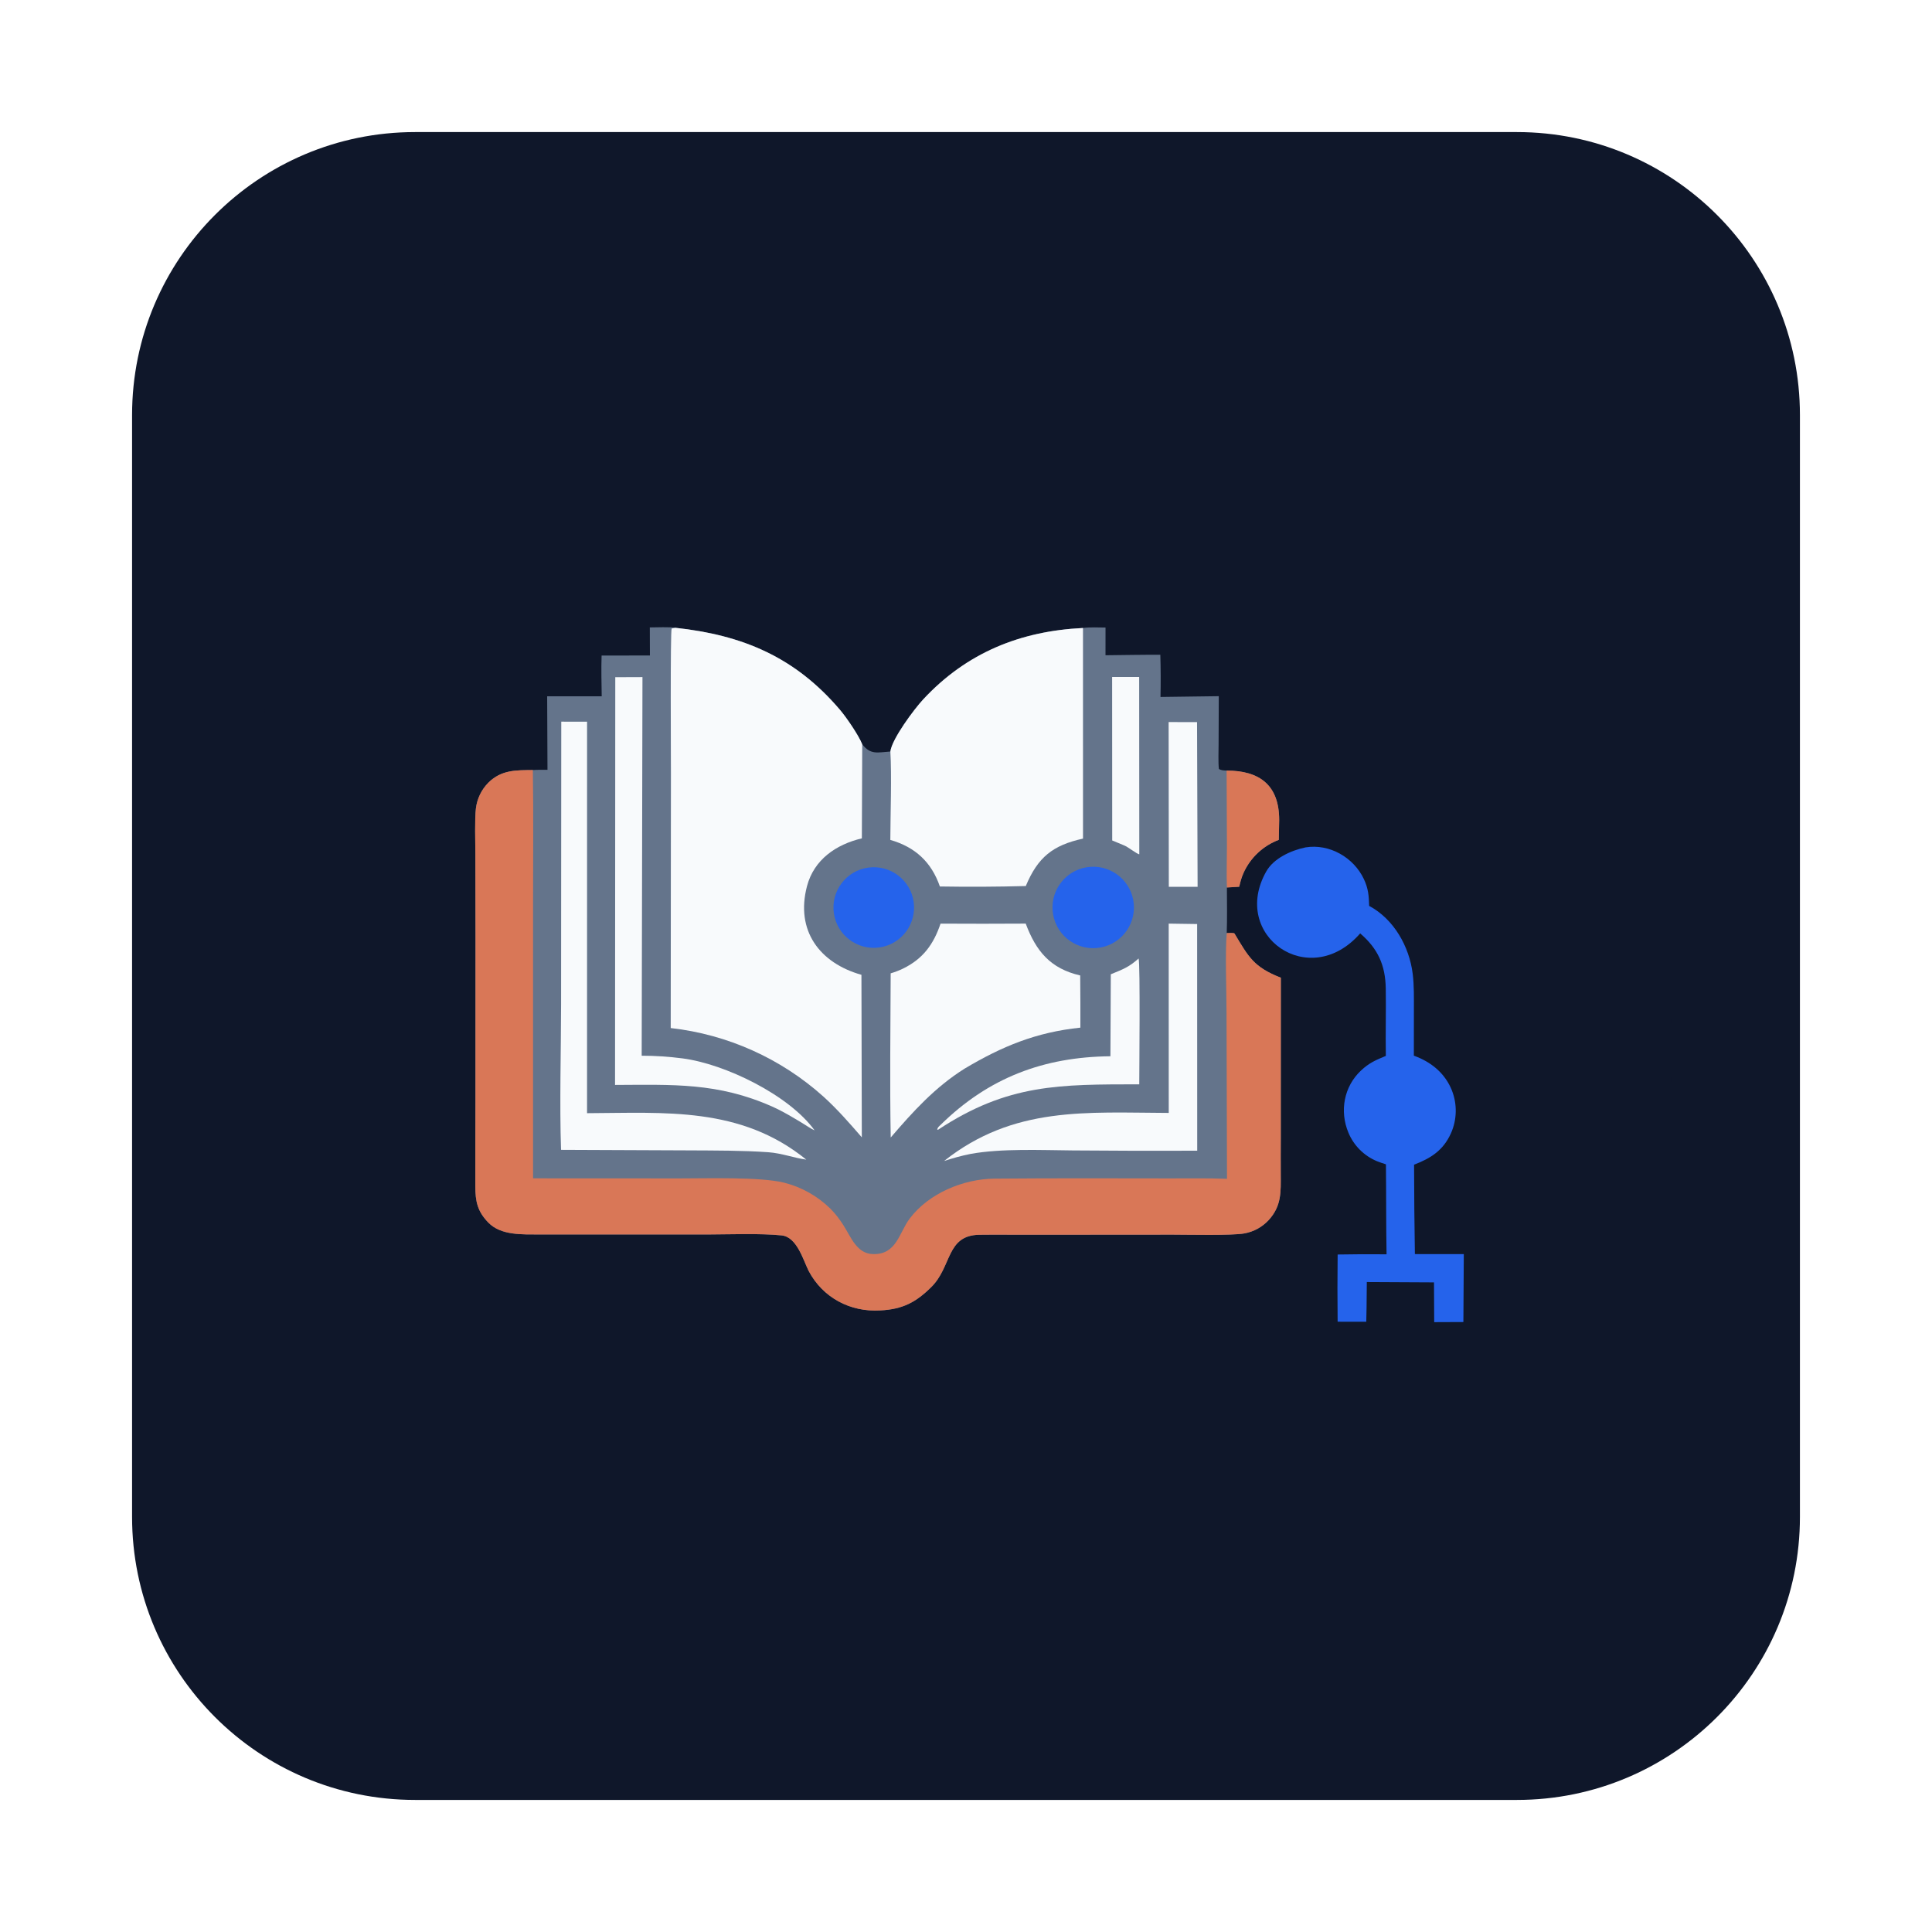
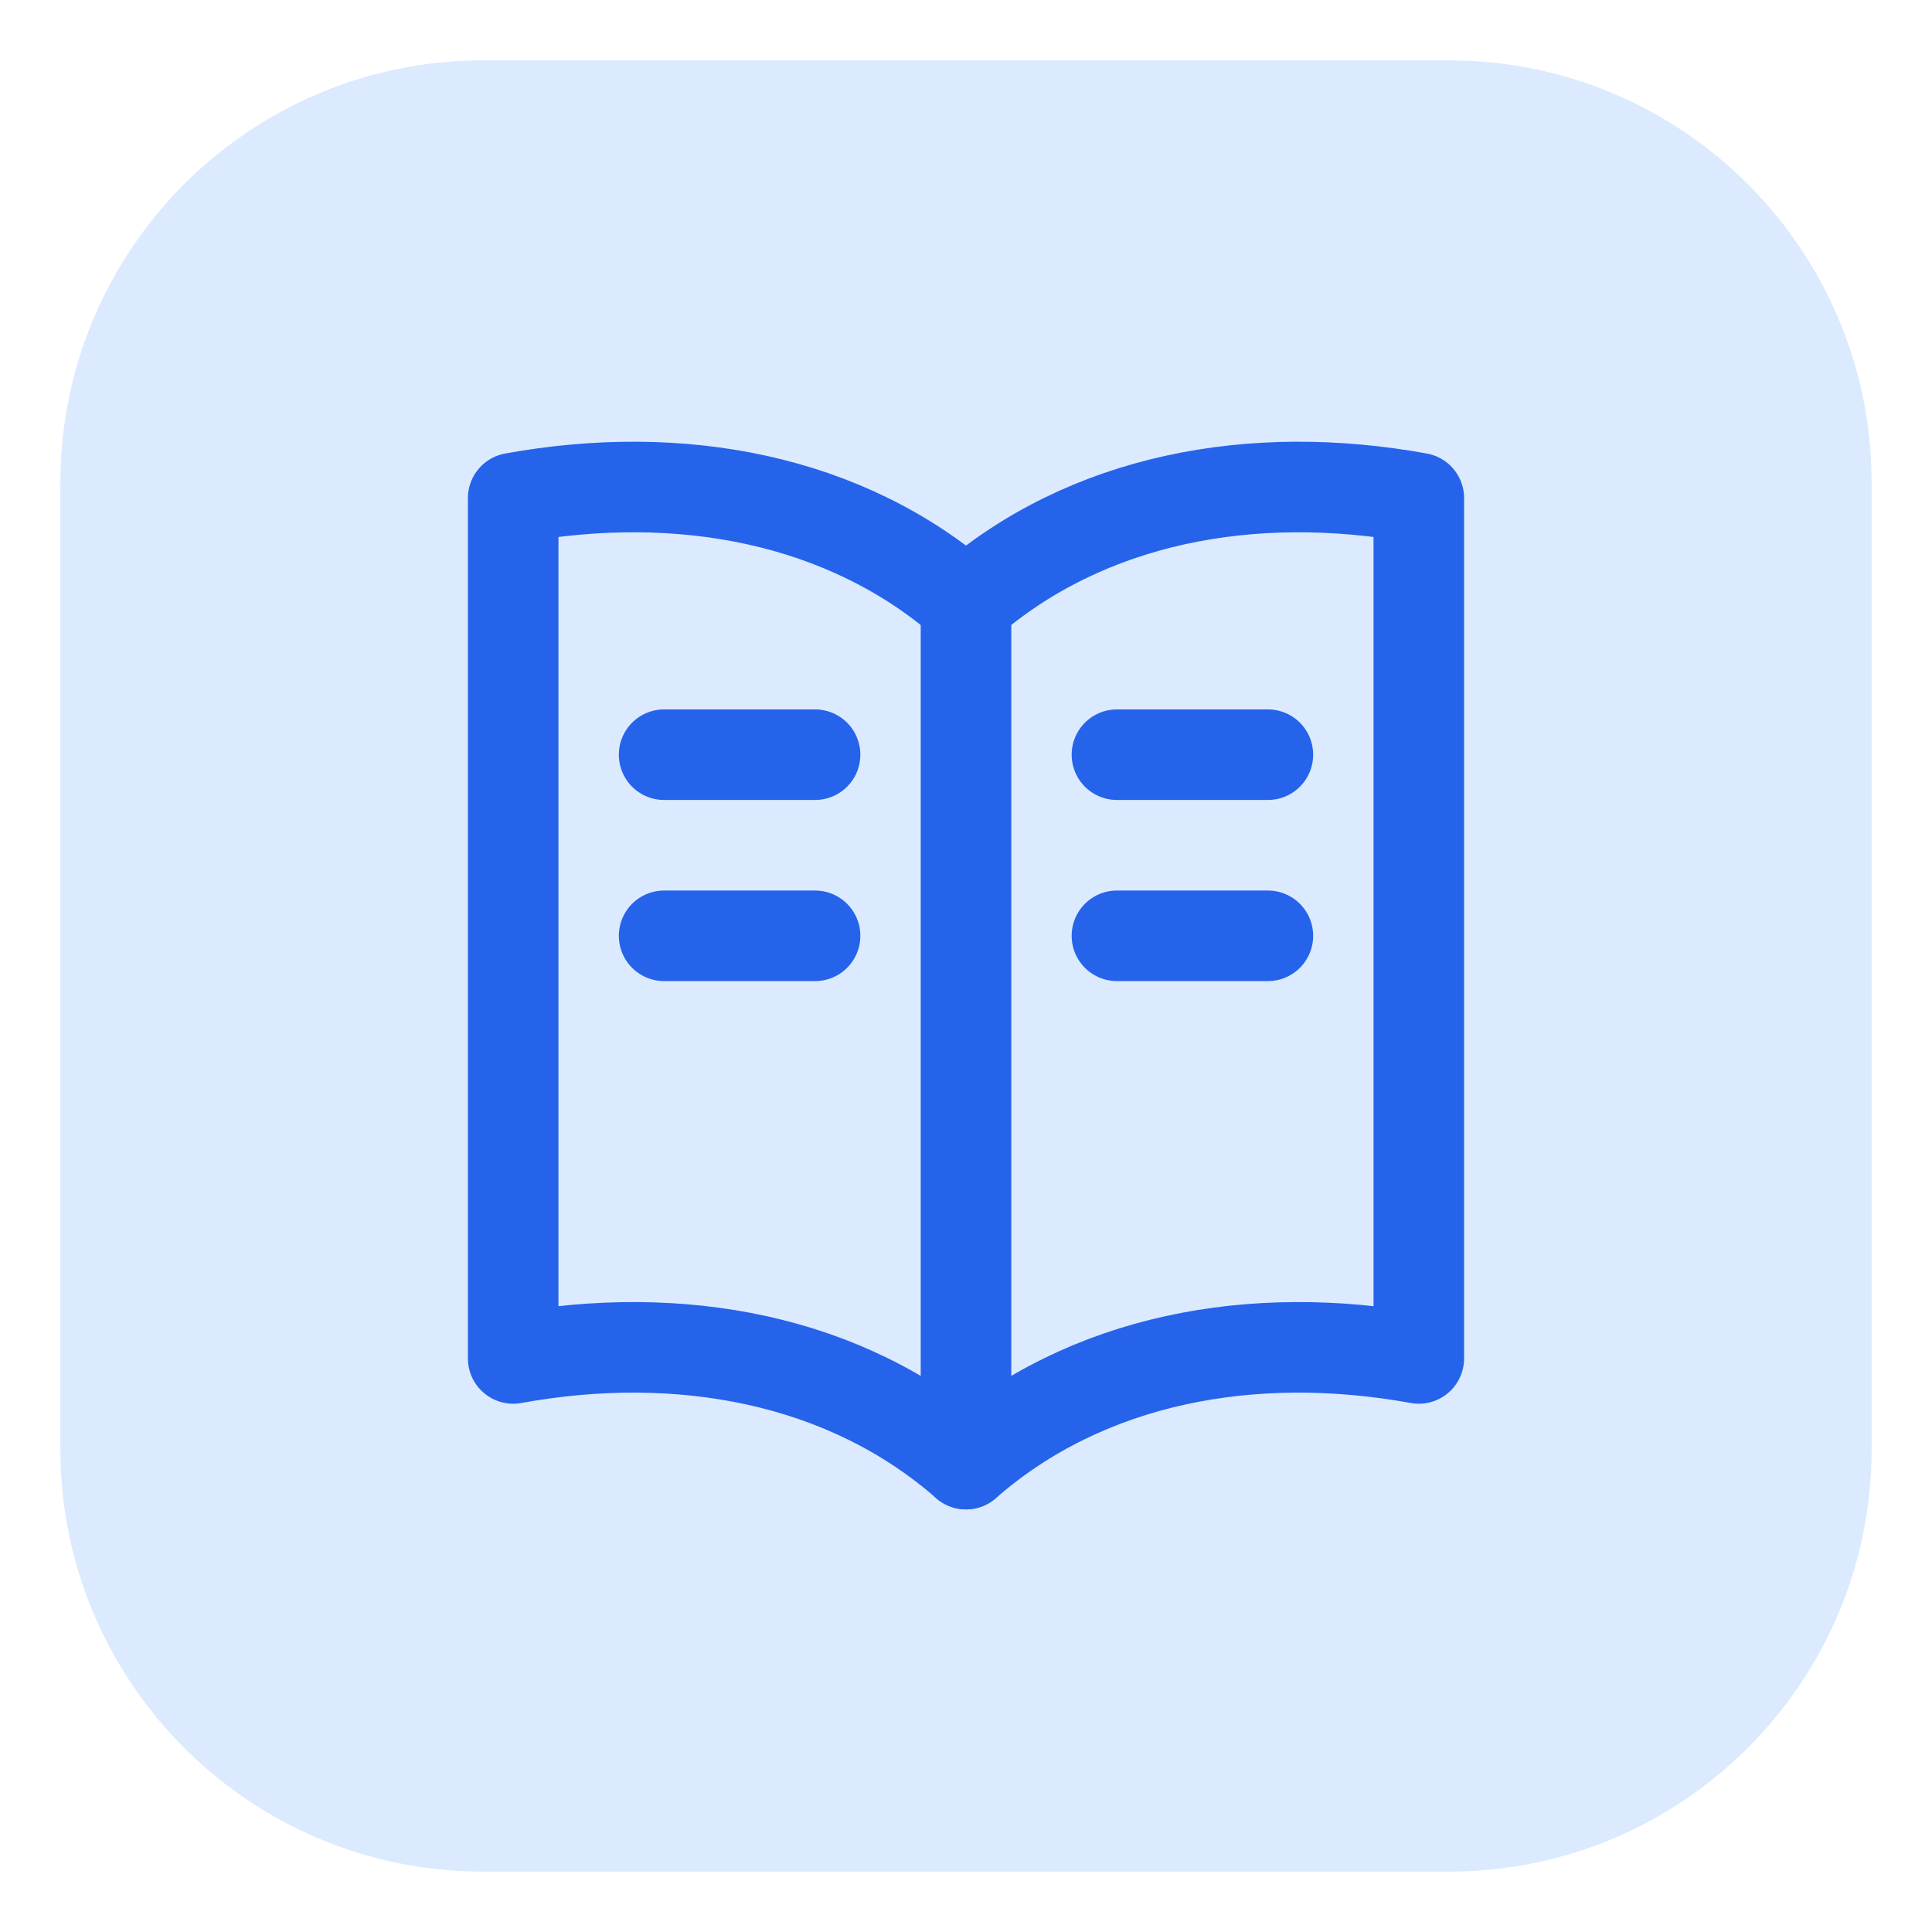
- <svg xmlns="http://www.w3.org/2000/svg" width="2048" height="2048" viewBox="0 0 2048 2048">
-   <rect x="140" y="140" width="1768" height="1768" rx="300" fill="#0f172a" />
-   <path d="M 559.609 281.415 C 575.574 279.083 606.953 280.697 623.735 280.716 L 735.766 280.787 L 1115.63 280.754 L 1376.99 280.816 C 1421.66 280.928 1477.53 277.752 1520.28 284.88 C 1655.79 307.474 1763.36 425.62 1770.6 563.312 C 1771.77 585.487 1771.1 608.788 1771.1 630.973 L 1771.06 752.119 L 1771.33 1113.83 L 1771.14 1361.74 L 1771.06 1437.62 C 1771 1465.7 1771.59 1491.13 1766.66 1518.94 C 1757.35 1571.49 1732.54 1626.35 1697.16 1666.41 C 1643.78 1727.68 1568.3 1765.29 1487.25 1771 C 1445.17 1772.8 1396.02 1770.97 1353.06 1771.24 L 950.001 1771.17 C 862.284 1771.72 774.564 1771.69 686.847 1771.09 L 613.063 1771.29 C 586.566 1771.39 563.531 1772.25 537.164 1767.86 C 482.314 1758.97 430.887 1735.42 388.329 1699.69 C 327.241 1648.15 288.901 1575 281.41 1495.11 C 279.175 1471.28 280.152 1437.82 280.169 1413.15 L 280.499 1282.79 L 280.542 910.51 L 280.271 674.501 L 280.113 605.363 C 280.077 580.626 279.537 557.508 283.578 532.971 C 306.311 394.949 421.19 292.204 559.609 281.415 z" fill="rgb(15,23,42)" transform="translate(0,0)" />
-   <path d="M 688.824 665.084 C 694.44 665.025 711.25 664.466 715.858 665.471 C 786.938 673.164 842.592 696.238 890.441 752.487 C 897.296 760.545 910.146 779.336 914.001 788.981 C 922.995 800.456 930.085 797.549 943.825 796.652 C 945.481 783.218 969.094 751.625 978.642 741.36 C 1024.68 691.87 1081.63 668.92 1148.01 665.699 C 1155.17 664.708 1164.49 665.123 1171.9 665.223 L 1171.88 694.592 C 1191.06 694.42 1210.87 693.975 1230 694.105 C 1230.45 709 1230.51 723.904 1230.18 738.803 L 1291.96 737.98 L 1291.76 788.636 C 1291.74 795.449 1291.25 808.974 1292.1 815.113 C 1294.74 816.8 1297.07 816.612 1300.25 816.846 C 1335.33 816.868 1355.99 832.351 1355.99 869.272 C 1355.92 876.274 1355.78 883.275 1355.58 890.273 C 1338.92 896.543 1325.45 909.199 1318.16 925.434 C 1315.93 930.413 1314.85 934.768 1313.6 939.987 L 1300.57 940.778 C 1300.62 956.636 1300.92 973.309 1300.4 989.091 C 1301.85 988.995 1308.07 988.647 1308.64 989.6 C 1323.54 1014.37 1328.8 1025.09 1357.75 1036.42 L 1357.69 1205.21 C 1357.59 1218.28 1357.61 1231.5 1357.65 1244.57 C 1357.71 1263.49 1358.63 1278.28 1344.79 1293.42 C 1337.98 1300.76 1328.96 1305.69 1319.1 1307.47 C 1305.72 1309.89 1259.57 1308.77 1243.46 1308.77 L 1095.67 1308.88 C 1076.61 1308.99 1057.68 1308.65 1038.27 1308.91 C 1002.89 1309.4 1009.26 1342.48 987.24 1364.32 C 970.879 1380.54 956.825 1387.86 933.215 1389.1 C 901.313 1391.06 872.179 1375.64 857.171 1347.17 C 851.384 1335.53 844.698 1311.17 828.545 1309.57 C 805.225 1307.26 773.786 1308.53 750.184 1308.6 L 571.932 1308.6 C 553.468 1308.45 531.106 1309.82 517.644 1295.98 C 506.018 1284.04 503.91 1273.32 503.874 1257.72 C 503.804 1227.23 503.933 1196.82 503.985 1166.39 L 504.048 993.348 L 503.893 904.905 C 503.854 893.545 503.121 867.815 504.465 857.112 C 505.681 846.704 510.361 837.006 517.753 829.579 C 531.598 815.896 547.143 816.486 564.844 816.257 C 569.081 815.937 575.919 816.053 580.356 816.007 L 580.016 738.08 L 637.836 738.115 C 637.626 723.794 637.239 709.208 637.718 694.918 L 688.934 694.839 L 688.824 665.084 z" fill="rgb(100,116,139)" transform="translate(0,0)" />
-   <path d="M 564.844 816.257 C 565.574 863.504 565.057 912.014 565.063 959.351 L 565.078 1249.08 L 721.059 1249.16 C 749.887 1249.18 805.527 1247.42 831.001 1253.63 C 849.553 1258.28 866.53 1267.79 880.184 1281.19 C 885.696 1286.69 890.007 1292.44 894.209 1299.04 C 902.206 1311.6 908.342 1329.35 925.988 1329.41 C 950.564 1329.67 952.983 1306.79 964.295 1291.77 C 984.553 1264.88 1021.28 1249.67 1054.33 1249.4 C 1116.23 1248.89 1177.76 1249.03 1239.63 1249.16 C 1259.81 1249.21 1280.61 1248.79 1300.68 1249.59 L 1300.16 1072.73 C 1300.14 1049.58 1298.64 1010.26 1300.4 989.091 C 1301.85 988.995 1308.07 988.647 1308.64 989.6 C 1323.54 1014.37 1328.8 1025.09 1357.75 1036.42 L 1357.69 1205.21 C 1357.59 1218.28 1357.61 1231.5 1357.65 1244.57 C 1357.71 1263.49 1358.63 1278.28 1344.79 1293.42 C 1337.98 1300.76 1328.96 1305.69 1319.1 1307.47 C 1305.72 1309.89 1259.57 1308.77 1243.46 1308.77 L 1095.67 1308.88 C 1076.61 1308.99 1057.68 1308.65 1038.27 1308.91 C 1002.89 1309.4 1009.26 1342.48 987.24 1364.32 C 970.879 1380.54 956.825 1387.86 933.215 1389.1 C 901.313 1391.06 872.179 1375.64 857.171 1347.17 C 851.384 1335.53 844.698 1311.17 828.545 1309.57 C 805.225 1307.26 773.786 1308.53 750.184 1308.6 L 571.932 1308.6 C 553.468 1308.45 531.106 1309.82 517.644 1295.98 C 506.018 1284.04 503.91 1273.32 503.874 1257.72 C 503.804 1227.23 503.933 1196.82 503.985 1166.39 L 504.048 993.348 L 503.893 904.905 C 503.854 893.545 503.121 867.815 504.465 857.112 C 505.681 846.704 510.361 837.006 517.753 829.579 C 531.598 815.896 547.143 816.486 564.844 816.257 z" fill="rgb(217,119,87)" transform="translate(0,0)" />
-   <path d="M 715.858 665.471 C 786.938 673.164 842.592 696.238 890.441 752.487 C 897.296 760.545 910.146 779.336 914.001 788.981 L 913.607 888.689 C 886.259 895.148 862.875 911.229 855.464 939.339 C 843.001 986.612 868.973 1020.91 913.159 1033.34 L 913.559 1205.63 C 900.467 1190.57 887.93 1176.12 873.116 1162.67 C 828.005 1122.05 771.315 1096.56 710.99 1089.77 L 711.218 819.143 C 711.22 806.712 710.46 669.168 712.001 666.264 L 715.858 665.471 z" fill="rgb(248,250,252)" transform="translate(0,0)" />
-   <path d="M 943.825 796.652 C 945.481 783.218 969.094 751.625 978.642 741.36 C 1024.68 691.87 1081.63 668.92 1148.01 665.699 L 1148.04 888.952 C 1116 896.005 1100.16 908.642 1087.38 939.228 C 1057.03 940.051 1026.68 940.208 996.323 939.701 C 987.292 913.794 970.221 897.965 943.79 890.346 C 943.866 864.125 945.368 821.965 943.825 796.652 z" fill="rgb(248,250,252)" transform="translate(0,0)" />
-   <path d="M 1300.25 816.846 C 1335.33 816.868 1355.99 832.351 1355.99 869.272 C 1355.92 876.274 1355.78 883.275 1355.58 890.273 C 1338.92 896.543 1325.45 909.199 1318.16 925.434 C 1315.93 930.413 1314.85 934.768 1313.6 939.987 L 1300.57 940.778 C 1300.05 927.337 1300.59 910.423 1300.6 896.74 L 1300.25 816.846 z" fill="rgb(217,119,87)" transform="translate(0,0)" />
-   <path d="M 997.011 979.087 C 1027.11 979.263 1057.21 979.255 1087.31 979.063 C 1098.18 1008.2 1113.43 1026.76 1145.06 1034.02 C 1145.33 1052.35 1145.2 1070.99 1145.24 1089.34 C 1098.39 1094.22 1062.24 1109.12 1022.4 1132.86 C 991.179 1152.5 967.867 1178.23 944.198 1205.8 C 943.153 1148.8 943.941 1088.98 944.153 1031.78 C 948.626 1030.47 952.986 1028.8 957.19 1026.78 C 978.43 1016.42 989.652 1000.98 997.011 979.087 z" fill="rgb(248,250,252)" transform="translate(0,0)" />
-   <path d="M 594.964 764.992 L 622.316 765.03 L 622.298 1180.02 C 705.174 1179.66 785.098 1172.8 854.677 1229.24 C 842.253 1227.63 828.539 1222.41 814.528 1221.42 C 786.711 1219.46 758.409 1219.62 730.532 1219.45 L 594.727 1218.88 C 593.081 1170.86 594.716 1112.73 594.779 1064.02 L 594.964 764.992 z" fill="rgb(248,250,252)" transform="translate(0,0)" />
-   <path d="M 652.218 717.853 L 681.039 717.748 L 680.211 1119.1 C 694.731 1119.09 709.186 1120.09 723.476 1121.94 C 768.527 1127.75 836.476 1160.82 863.496 1198.23 C 860.363 1197.01 853.102 1192.07 849.71 1190.05 C 839.292 1183.83 829.927 1178.09 818.787 1173.12 C 760.923 1147.29 712.864 1149.86 651.972 1150.08 L 652.218 717.853 z" fill="rgb(248,250,252)" transform="translate(0,0)" />
-   <path d="M 1238.88 979.072 L 1269.02 979.513 L 1269.1 1219.8 C 1225.14 1219.98 1181.19 1219.88 1137.23 1219.5 C 1103.5 1219.22 1061.79 1217.28 1029.2 1223.13 C 1018.92 1225.15 1010.69 1227.54 1000.78 1230.69 C 1074.4 1172.31 1151.84 1179.42 1238.92 1179.75 L 1238.88 979.072 z" fill="rgb(248,250,252)" transform="translate(0,0)" />
-   <path d="M 1206.96 1016.04 C 1208.81 1021.27 1207.65 1136.87 1207.66 1149.42 C 1123.66 1149.56 1068.55 1148.63 994.528 1197.49 L 993.5 1197.51 C 993.921 1194.95 995.315 1194.12 997.18 1192.29 C 1048.05 1142.35 1106.45 1120.38 1177.09 1119.68 L 1177.5 1032.77 C 1190.31 1027.5 1196.6 1025.36 1206.96 1016.04 z" fill="rgb(248,250,252)" transform="translate(0,0)" />
-   <path d="M 1151.39 919.428 C 1174.83 915.313 1197.17 930.94 1201.35 954.365 C 1205.53 977.791 1189.96 1000.18 1166.55 1004.42 C 1143.05 1008.68 1120.55 993.036 1116.36 969.522 C 1112.17 946.008 1127.87 923.559 1151.39 919.428 z" fill="rgb(37,99,235)" transform="translate(0,0)" />
-   <path d="M 920.384 919.697 C 943.666 916.49 965.167 932.686 968.509 955.948 C 971.852 979.21 955.781 1000.8 932.539 1004.28 C 909.105 1007.79 887.292 991.557 883.922 968.103 C 880.551 944.648 896.911 922.93 920.384 919.697 z" fill="rgb(37,99,235)" transform="translate(0,0)" />
-   <path d="M 1238.8 765.428 L 1268.92 765.447 L 1269.51 940.079 L 1238.99 940.054 L 1238.8 765.428 z" fill="rgb(248,250,252)" transform="translate(0,0)" />
-   <path d="M 1178.9 717.603 L 1207.57 717.608 L 1207.7 905.52 C 1205.63 905.748 1196.02 897.855 1191.56 896.141 C 1188.15 894.829 1182.89 892.41 1178.99 890.928 L 1178.9 717.603 z" fill="rgb(248,250,252)" transform="translate(0,0)" />
-   <path d="M 1383.9 898.275 C 1409.23 894.091 1434.98 908.955 1445.74 931.815 C 1450.47 941.844 1451.05 949.464 1451.37 960.285 C 1477.62 974.312 1493.96 1003.44 1497.53 1032.34 C 1499.09 1044.94 1498.78 1058.06 1498.79 1070.75 L 1498.74 1119 C 1500 1119.49 1501.25 1119.99 1502.49 1120.51 C 1519.07 1127.31 1532.29 1138.95 1539.05 1155.82 C 1544.87 1170.57 1544.49 1187.03 1537.99 1201.49 C 1529.79 1219.55 1516.72 1227.78 1498.98 1234.63 C 1499.04 1266.21 1499.33 1297.79 1499.84 1329.37 L 1551.69 1329.42 L 1551.25 1401.4 L 1520.31 1401.53 L 1520.1 1359.38 L 1448.88 1359.01 L 1448.61 1386.25 L 1448.3 1401.09 C 1438.25 1401.18 1428.01 1401.08 1417.94 1401.07 C 1417.68 1377.32 1417.69 1353.57 1417.96 1329.83 C 1435.24 1329.51 1452.53 1329.44 1469.81 1329.61 C 1469.24 1297.99 1469.5 1265.91 1469.15 1234.23 C 1466.08 1233.28 1462.49 1232.1 1459.53 1230.88 C 1445.82 1225.16 1434.95 1214.23 1429.31 1200.5 C 1419.88 1177.78 1424.6 1151.79 1442.71 1134.81 C 1451.38 1126.67 1458.23 1123.8 1469.05 1119.29 C 1468.65 1095.54 1469.34 1071.65 1468.97 1047.88 C 1468.58 1023.05 1460.53 1005.45 1441.84 989.443 C 1387.9 1051.21 1303.96 991.476 1342.28 923.768 C 1350.15 909.877 1368.46 901.464 1383.9 898.275 z" fill="rgb(37,99,235)" transform="translate(0,0)" />
+ <svg xmlns="http://www.w3.org/2000/svg" width="64" height="64" viewBox="0 0 64 64" role="img" aria-label="Playbook">
+   <rect x="2" y="2" width="60" height="60" rx="14" fill="#DBEAFE" />
+   <g fill="none" stroke="#2563EB" stroke-width="3" stroke-linecap="round" stroke-linejoin="round">
+     <path d="M32 20 C28 16.5 22.5 15.5 17 16.5 V45 C22.5 44 28 45 32 48.5 C36 45 41.5 44 47 45 V16.5 C41.5 15.5 36 16.5 32 20 Z" />
+     <path d="M32 20 V48.5" />
+     <path d="M22 25 H27 M22 31 H27" />
+     <path d="M37 25 H42 M37 31 H42" />
+   </g>
</svg>
